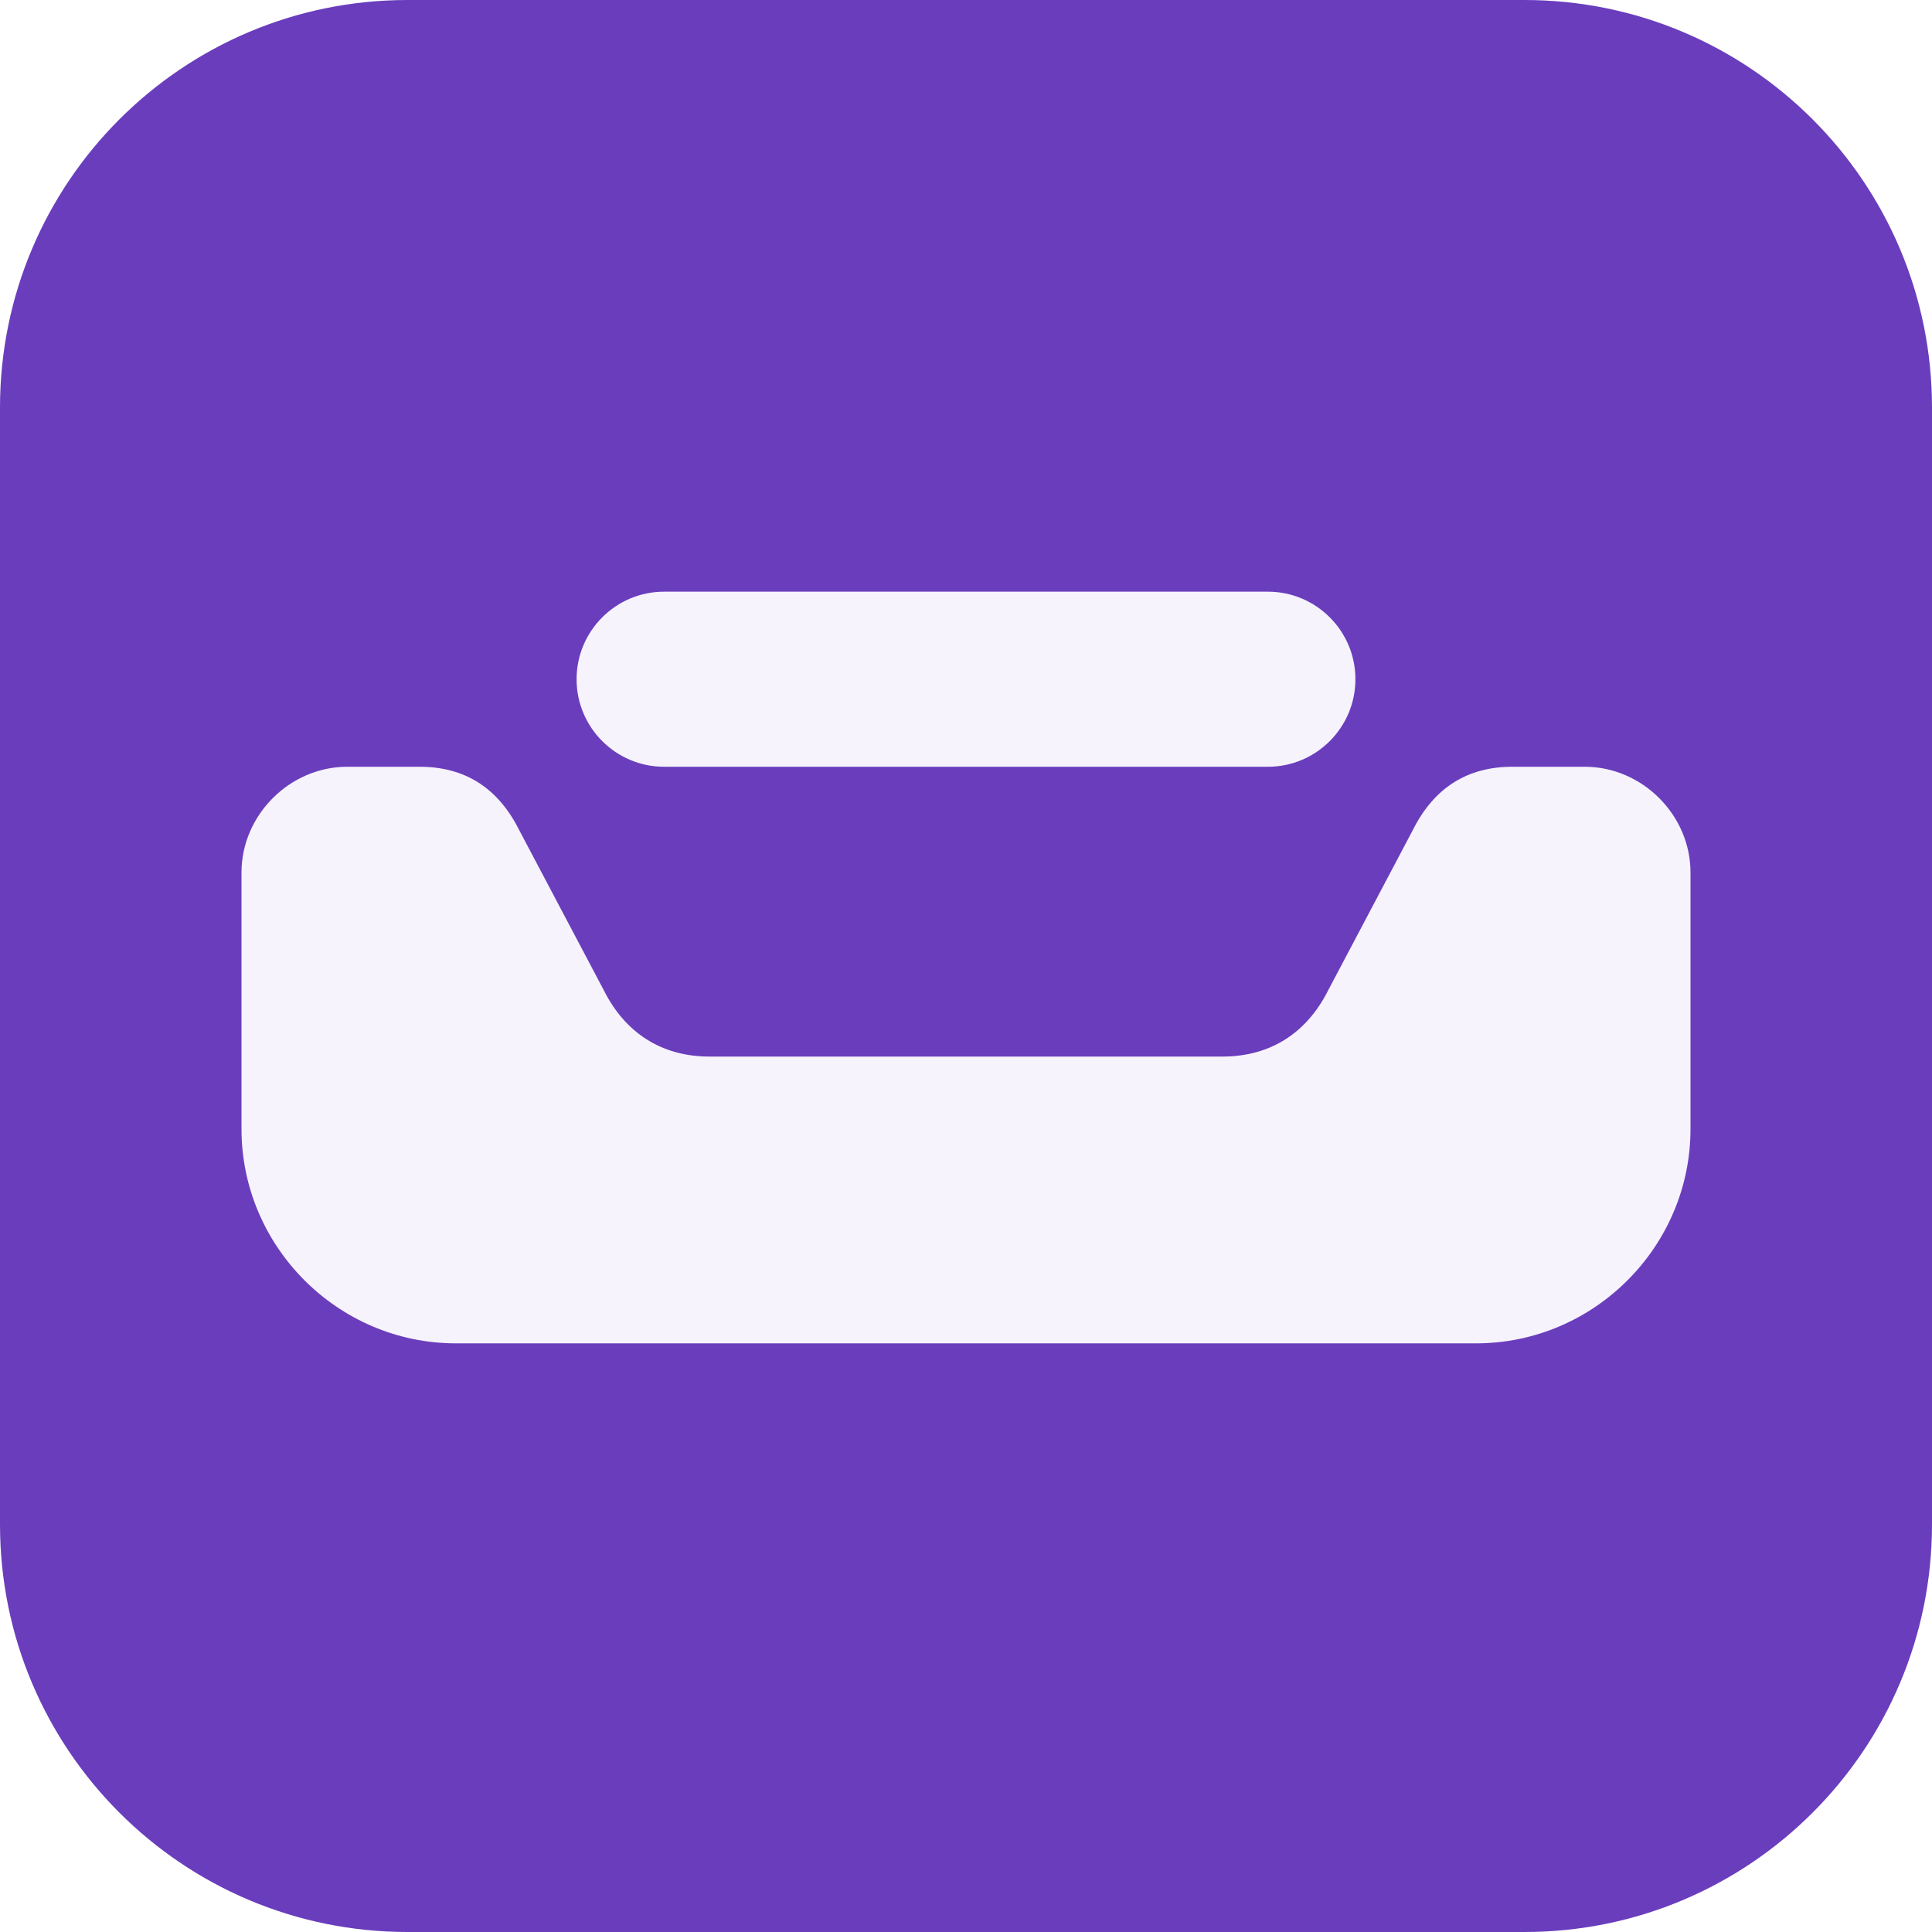
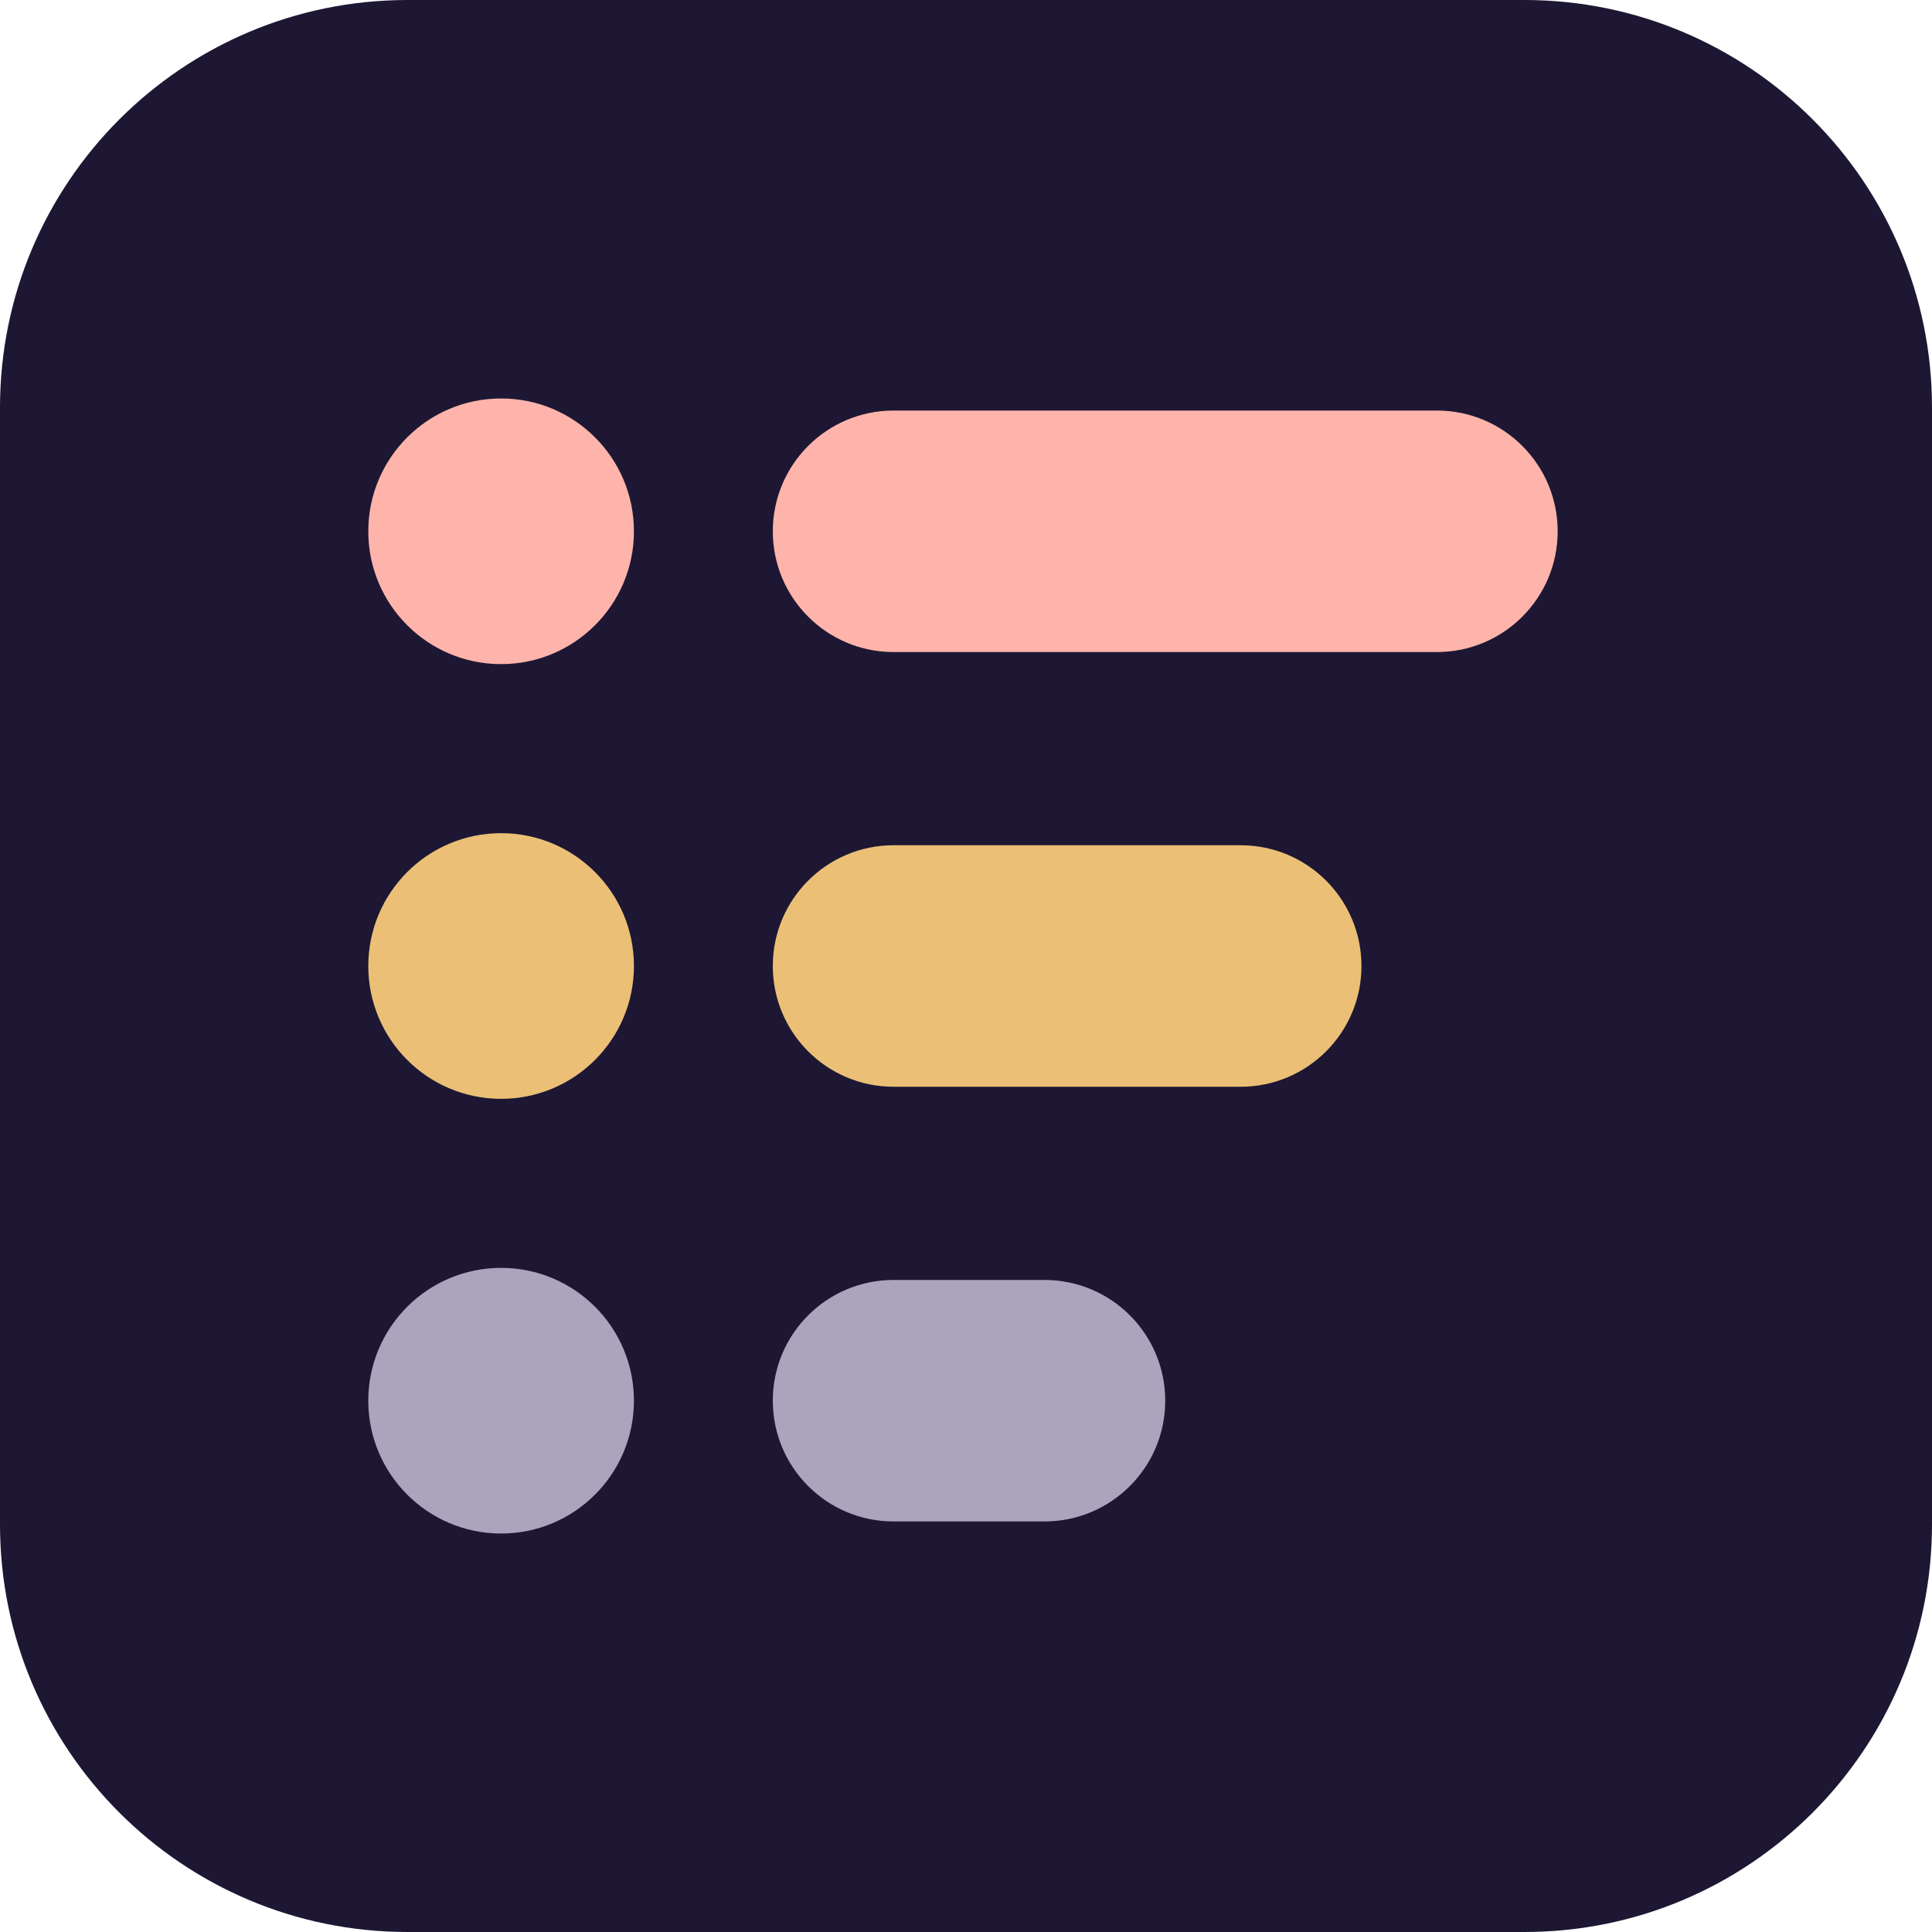
<svg xmlns="http://www.w3.org/2000/svg" viewBox="0 0 64 64">
-   <rect width="64" height="64" rx="13.5" fill="#6A3DBD" />
-   <g fill="#F6F3FC">
-     <path d="M22 19.6H42C43.6 19.6 44.9 20.9 44.9 22.5S43.6 25.4 42 25.4H22C20.4 25.4 19.1 24.1 19.1 22.5S20.4 19.6 22 19.6Z" />
-     <path d="M11.5 25.4H13.9C15.4 25.4 16.5 26.1 17.2 27.5L20 32.8C20.7 34.2 21.9 35 23.5 35H40.5C42.1 35 43.3 34.2 44 32.8L46.8 27.5C47.5 26.1 48.6 25.4 50.1 25.4H52.5C54.4 25.4 56 27 56 28.9V37.4C56 41.3 52.8 44.5 48.9 44.5H15.1C11.2 44.5 8 41.3 8 37.4V28.9C8 27 9.6 25.4 11.5 25.4Z" />
-   </g>
+   <rect width="64" height="64" rx="13.5" fill="#1D1733" />
+   <path d="M16.6 13.2A4.4 4.4 0 1 1 16.6 22A4.4 4.4 0 1 1 16.6 13.2ZM29.6 13.6H47.6A4 4 0 0 1 47.6 21.6H29.6A4 4 0 0 1 29.6 13.6Z" fill="#FFB4AB" />
+   <path d="M16.6 27.6A4.4 4.4 0 1 1 16.6 36.4A4.4 4.4 0 1 1 16.6 27.6ZM29.6 28H41.1A4 4 0 0 1 41.1 36H29.6A4 4 0 0 1 29.6 28Z" fill="#EBC076" />
+   <path d="M16.6 42A4.4 4.4 0 1 1 16.6 50.8A4.4 4.4 0 1 1 16.6 42ZM29.6 42.4H34.6A4 4 0 0 1 34.6 50.4H29.6A4 4 0 0 1 29.6 42.4Z" fill="#ACA4BD" />
</svg>
